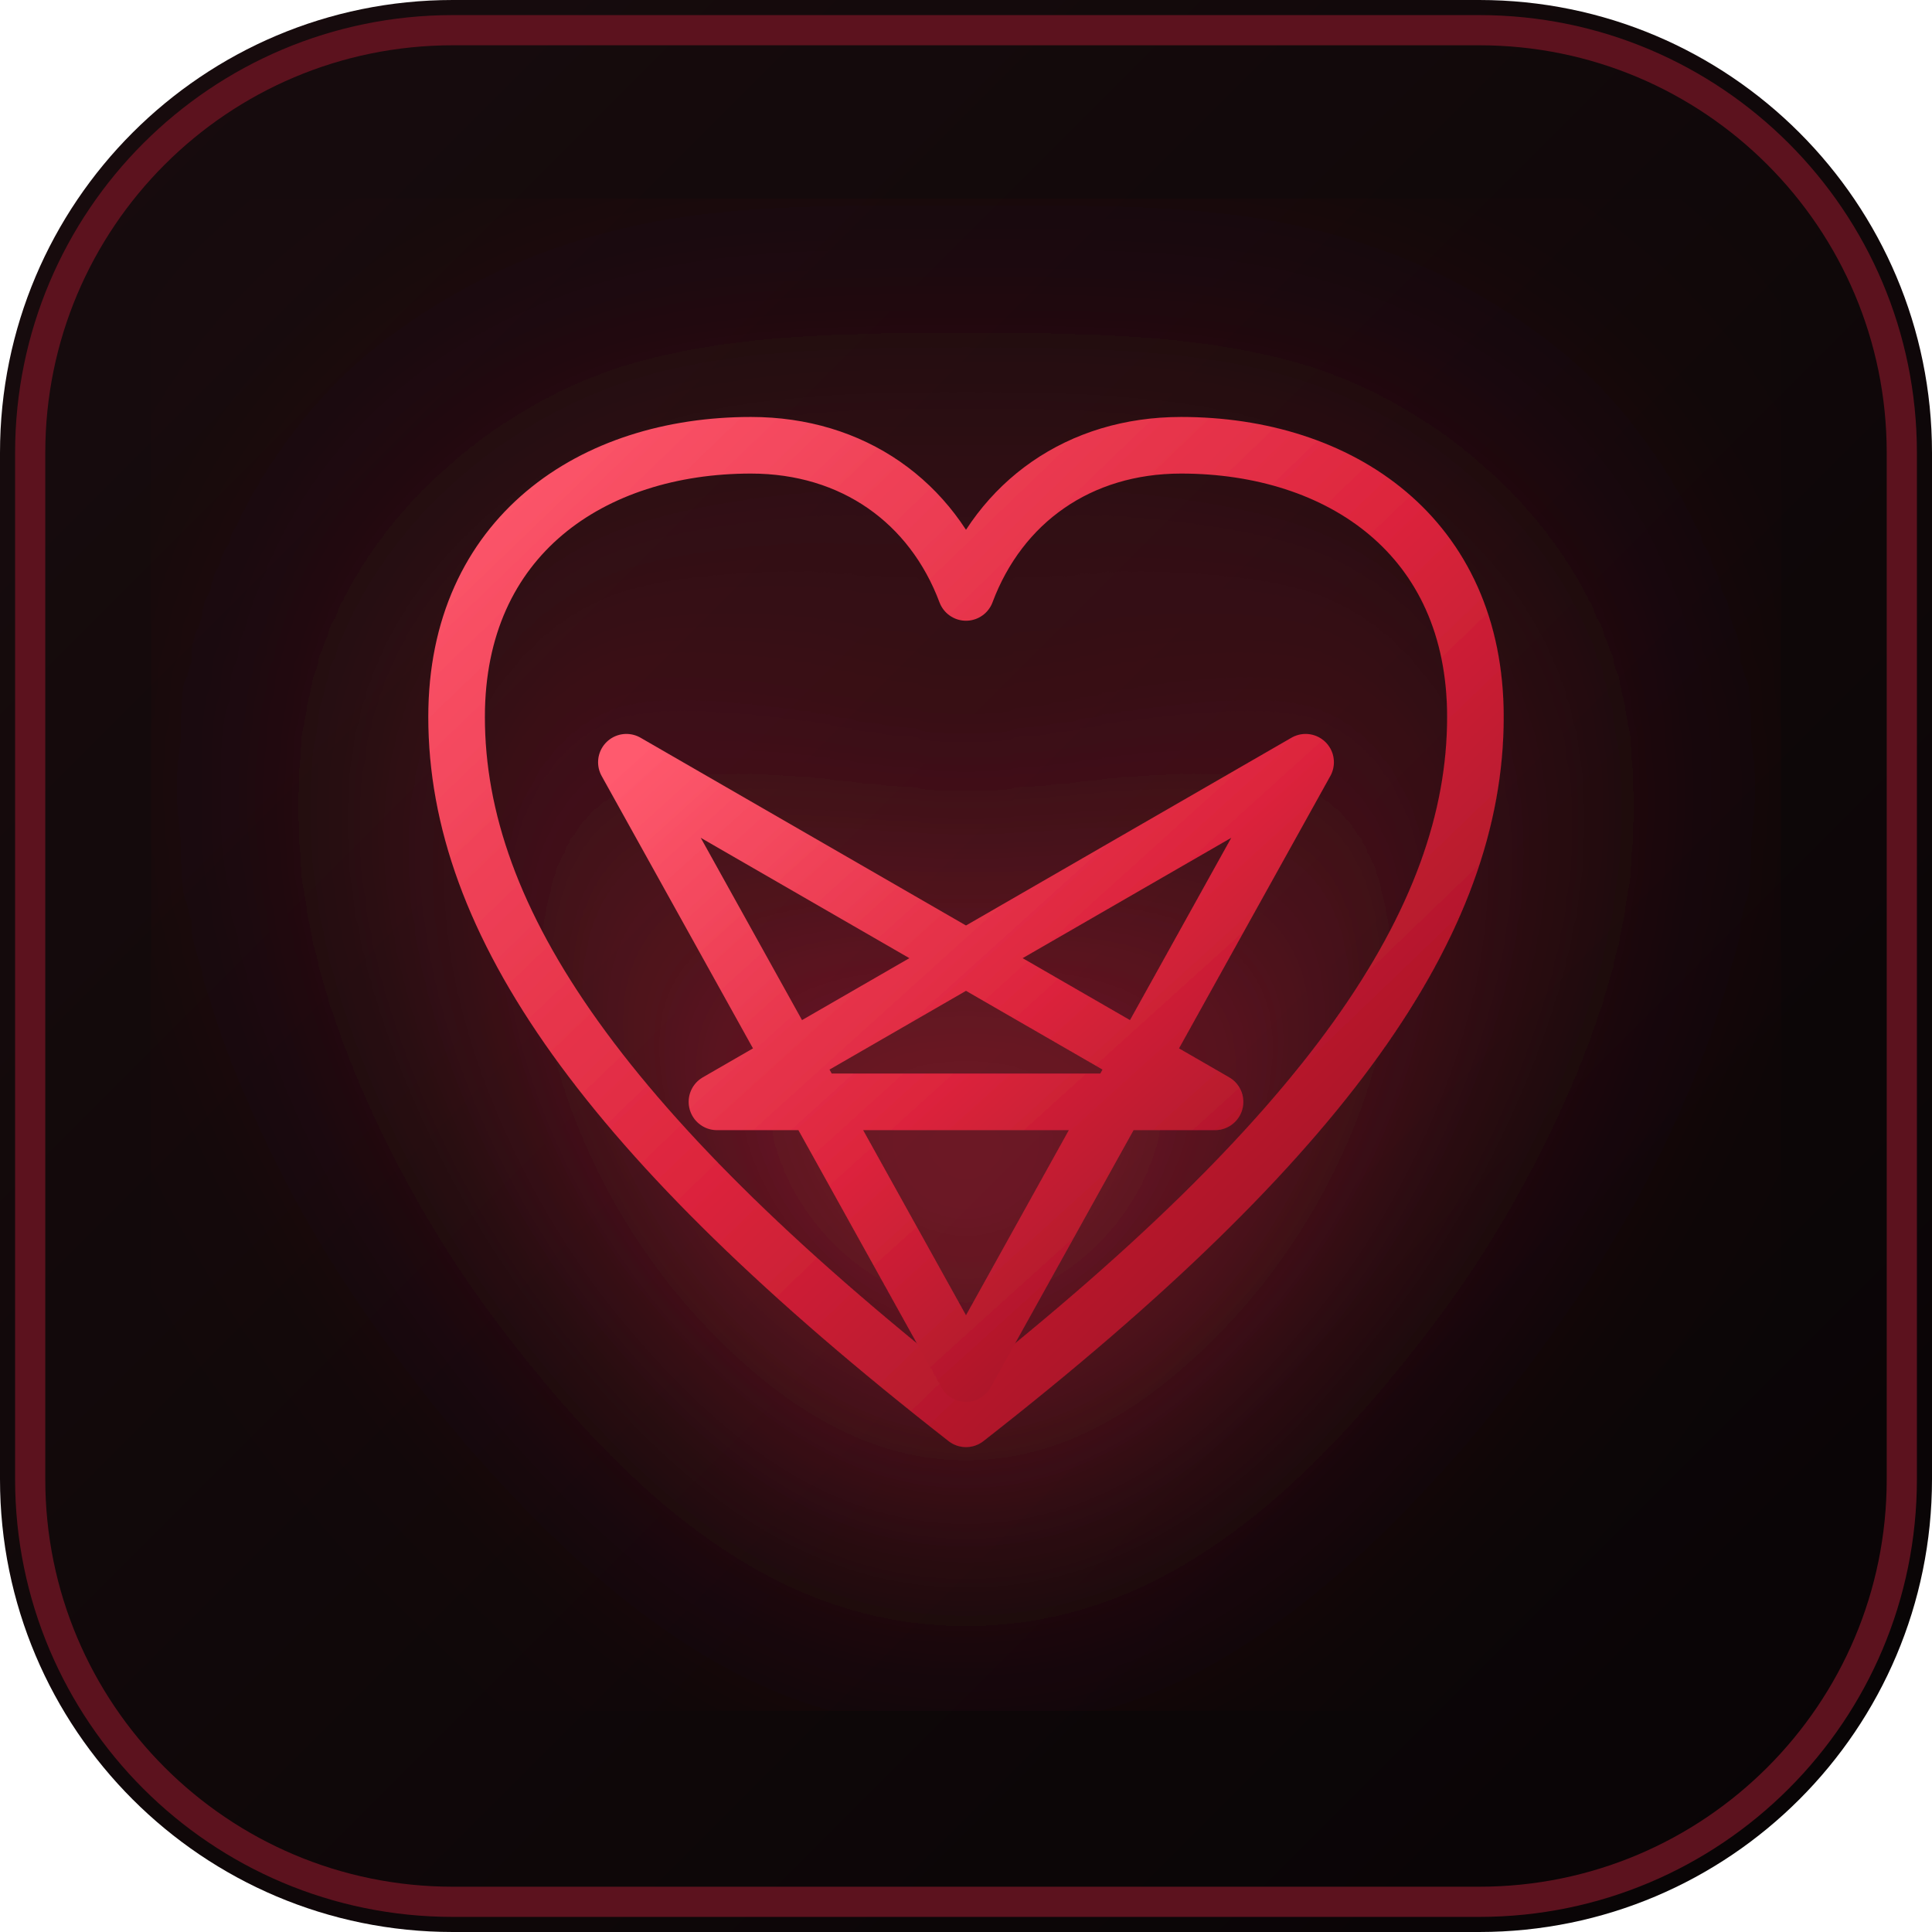
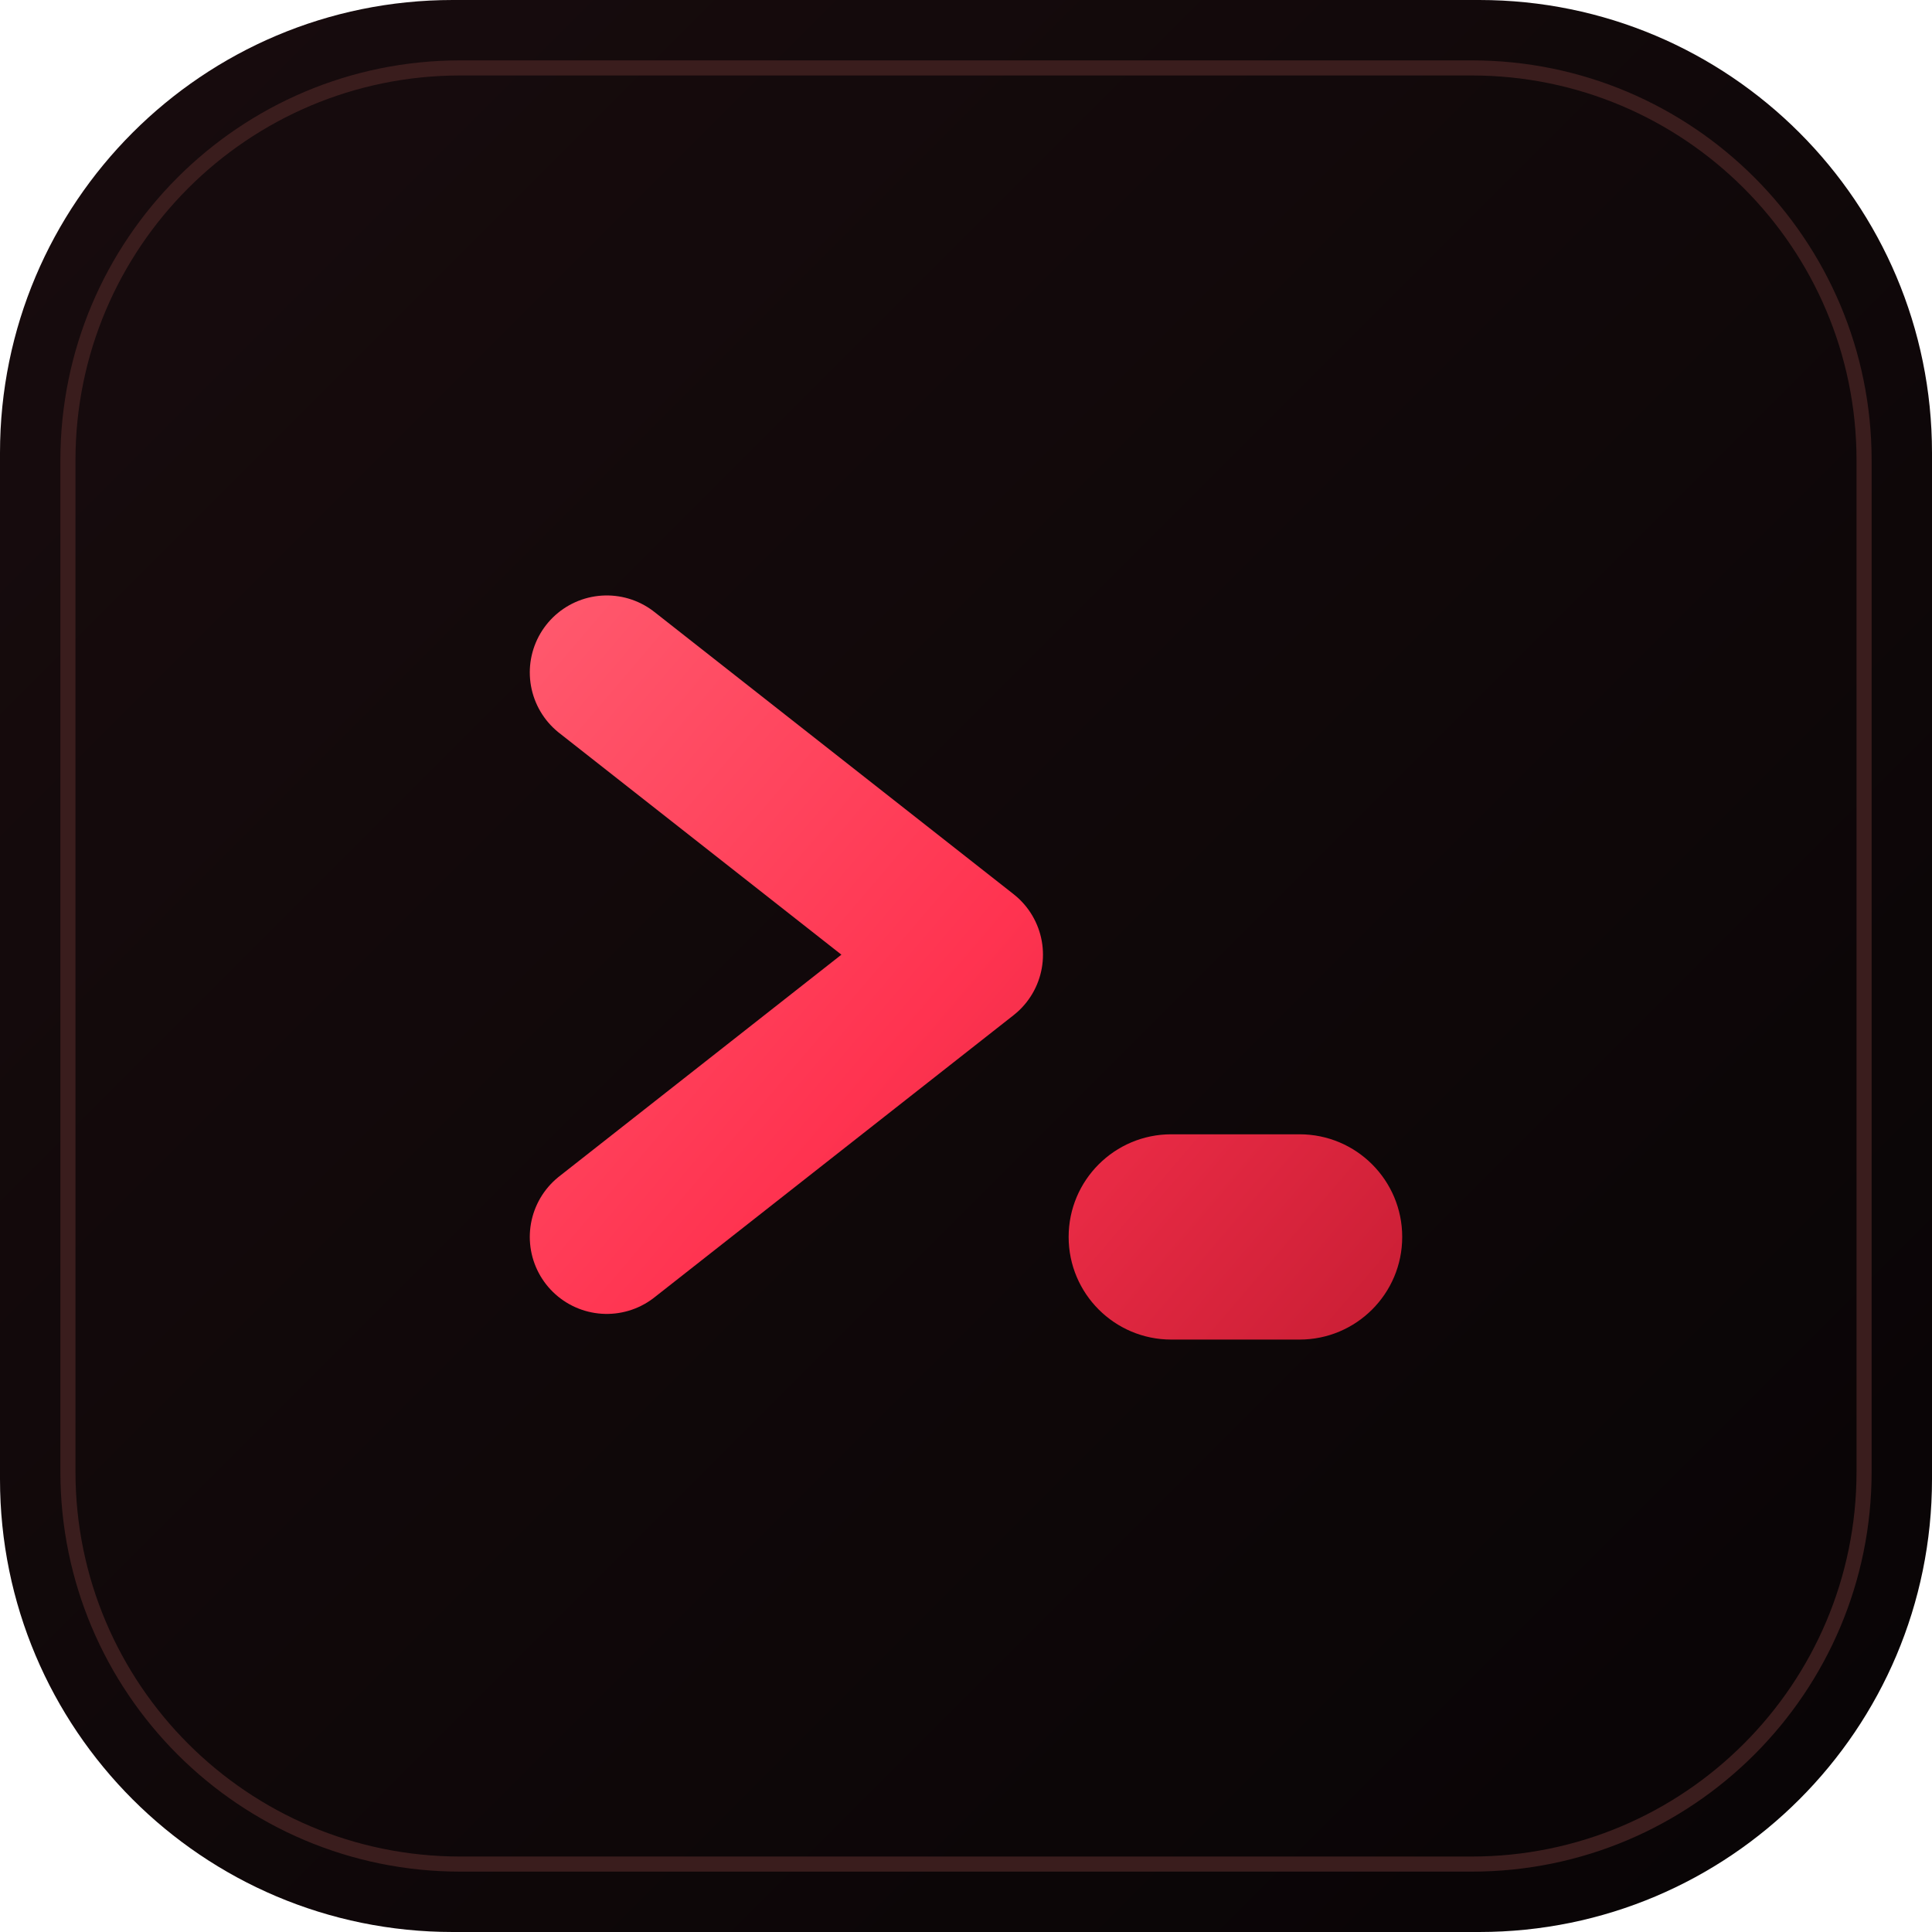
<svg xmlns="http://www.w3.org/2000/svg" viewBox="0 0 512 512" width="100%" height="100%">
  <defs>
    <linearGradient id="favBg" x1="0%" y1="0%" x2="100%" y2="100%">
      <stop offset="0%" stop-color="#180c0e" />
      <stop offset="100%" stop-color="#080405" />
    </linearGradient>
-     <linearGradient id="favGrad" x1="0%" y1="0%" x2="100%" y2="100%">
+     <linearGradient id="favGrad" gradientUnits="userSpaceOnUse" x1="16" y1="22" x2="84" y2="80">
      <stop offset="0%" stop-color="#ff5a6e" />
-       <stop offset="50%" stop-color="#dc243c" />
-       <stop offset="100%" stop-color="#8a0c1b" />
+       <stop offset="50%" stop-color="#ff3350" />
+       <stop offset="100%" stop-color="#c81e34" />
    </linearGradient>
-     <filter id="favGlow" x="-30%" y="-30%" width="160%" height="160%">
-       <feDropShadow dx="0" dy="4" stdDeviation="16" flood-color="#ff3350" flood-opacity="0.8" />
-     </filter>
  </defs>
  <rect width="512" height="512" rx="120" fill="url(#favBg)" />
-   <rect width="496" height="496" x="8" y="8" rx="112" fill="none" stroke="#5c121e" stroke-width="8" />
-   <g transform="translate(106, 106) scale(3.0)" filter="url(#favGlow)">
-     <path fill="none" stroke="url(#favGrad)" stroke-width="5" stroke-linecap="round" stroke-linejoin="round" d="       M 50 90 C 18 65 5 46 5 28 C 5 12 17 4 31 4 C 40 4 47 9 50 17 C 53 9 60 4 69 4 C 83 4 95 12 95 28 C 95 46 82 65 50 90 Z     " />
-     <path fill="none" stroke="url(#favGrad)" stroke-width="5" stroke-linecap="round" stroke-linejoin="round" d="       M 50 86 L 20 32 L 72 62 L 28 62 L 80 32 Z     " />
+   <rect x="18" y="18" width="476" height="476" rx="104" fill="none" stroke="#3a1d1d" stroke-width="4" />
+   <g transform="translate(86,83) scale(3.4)">
+     <path fill="none" stroke="url(#favGrad)" stroke-width="12" stroke-linecap="round" stroke-linejoin="round" d="M22,28 L50,50 L22,72" />
+     <rect x="58" y="64" width="26" height="16" rx="8" fill="url(#favGrad)" />
  </g>
</svg>
